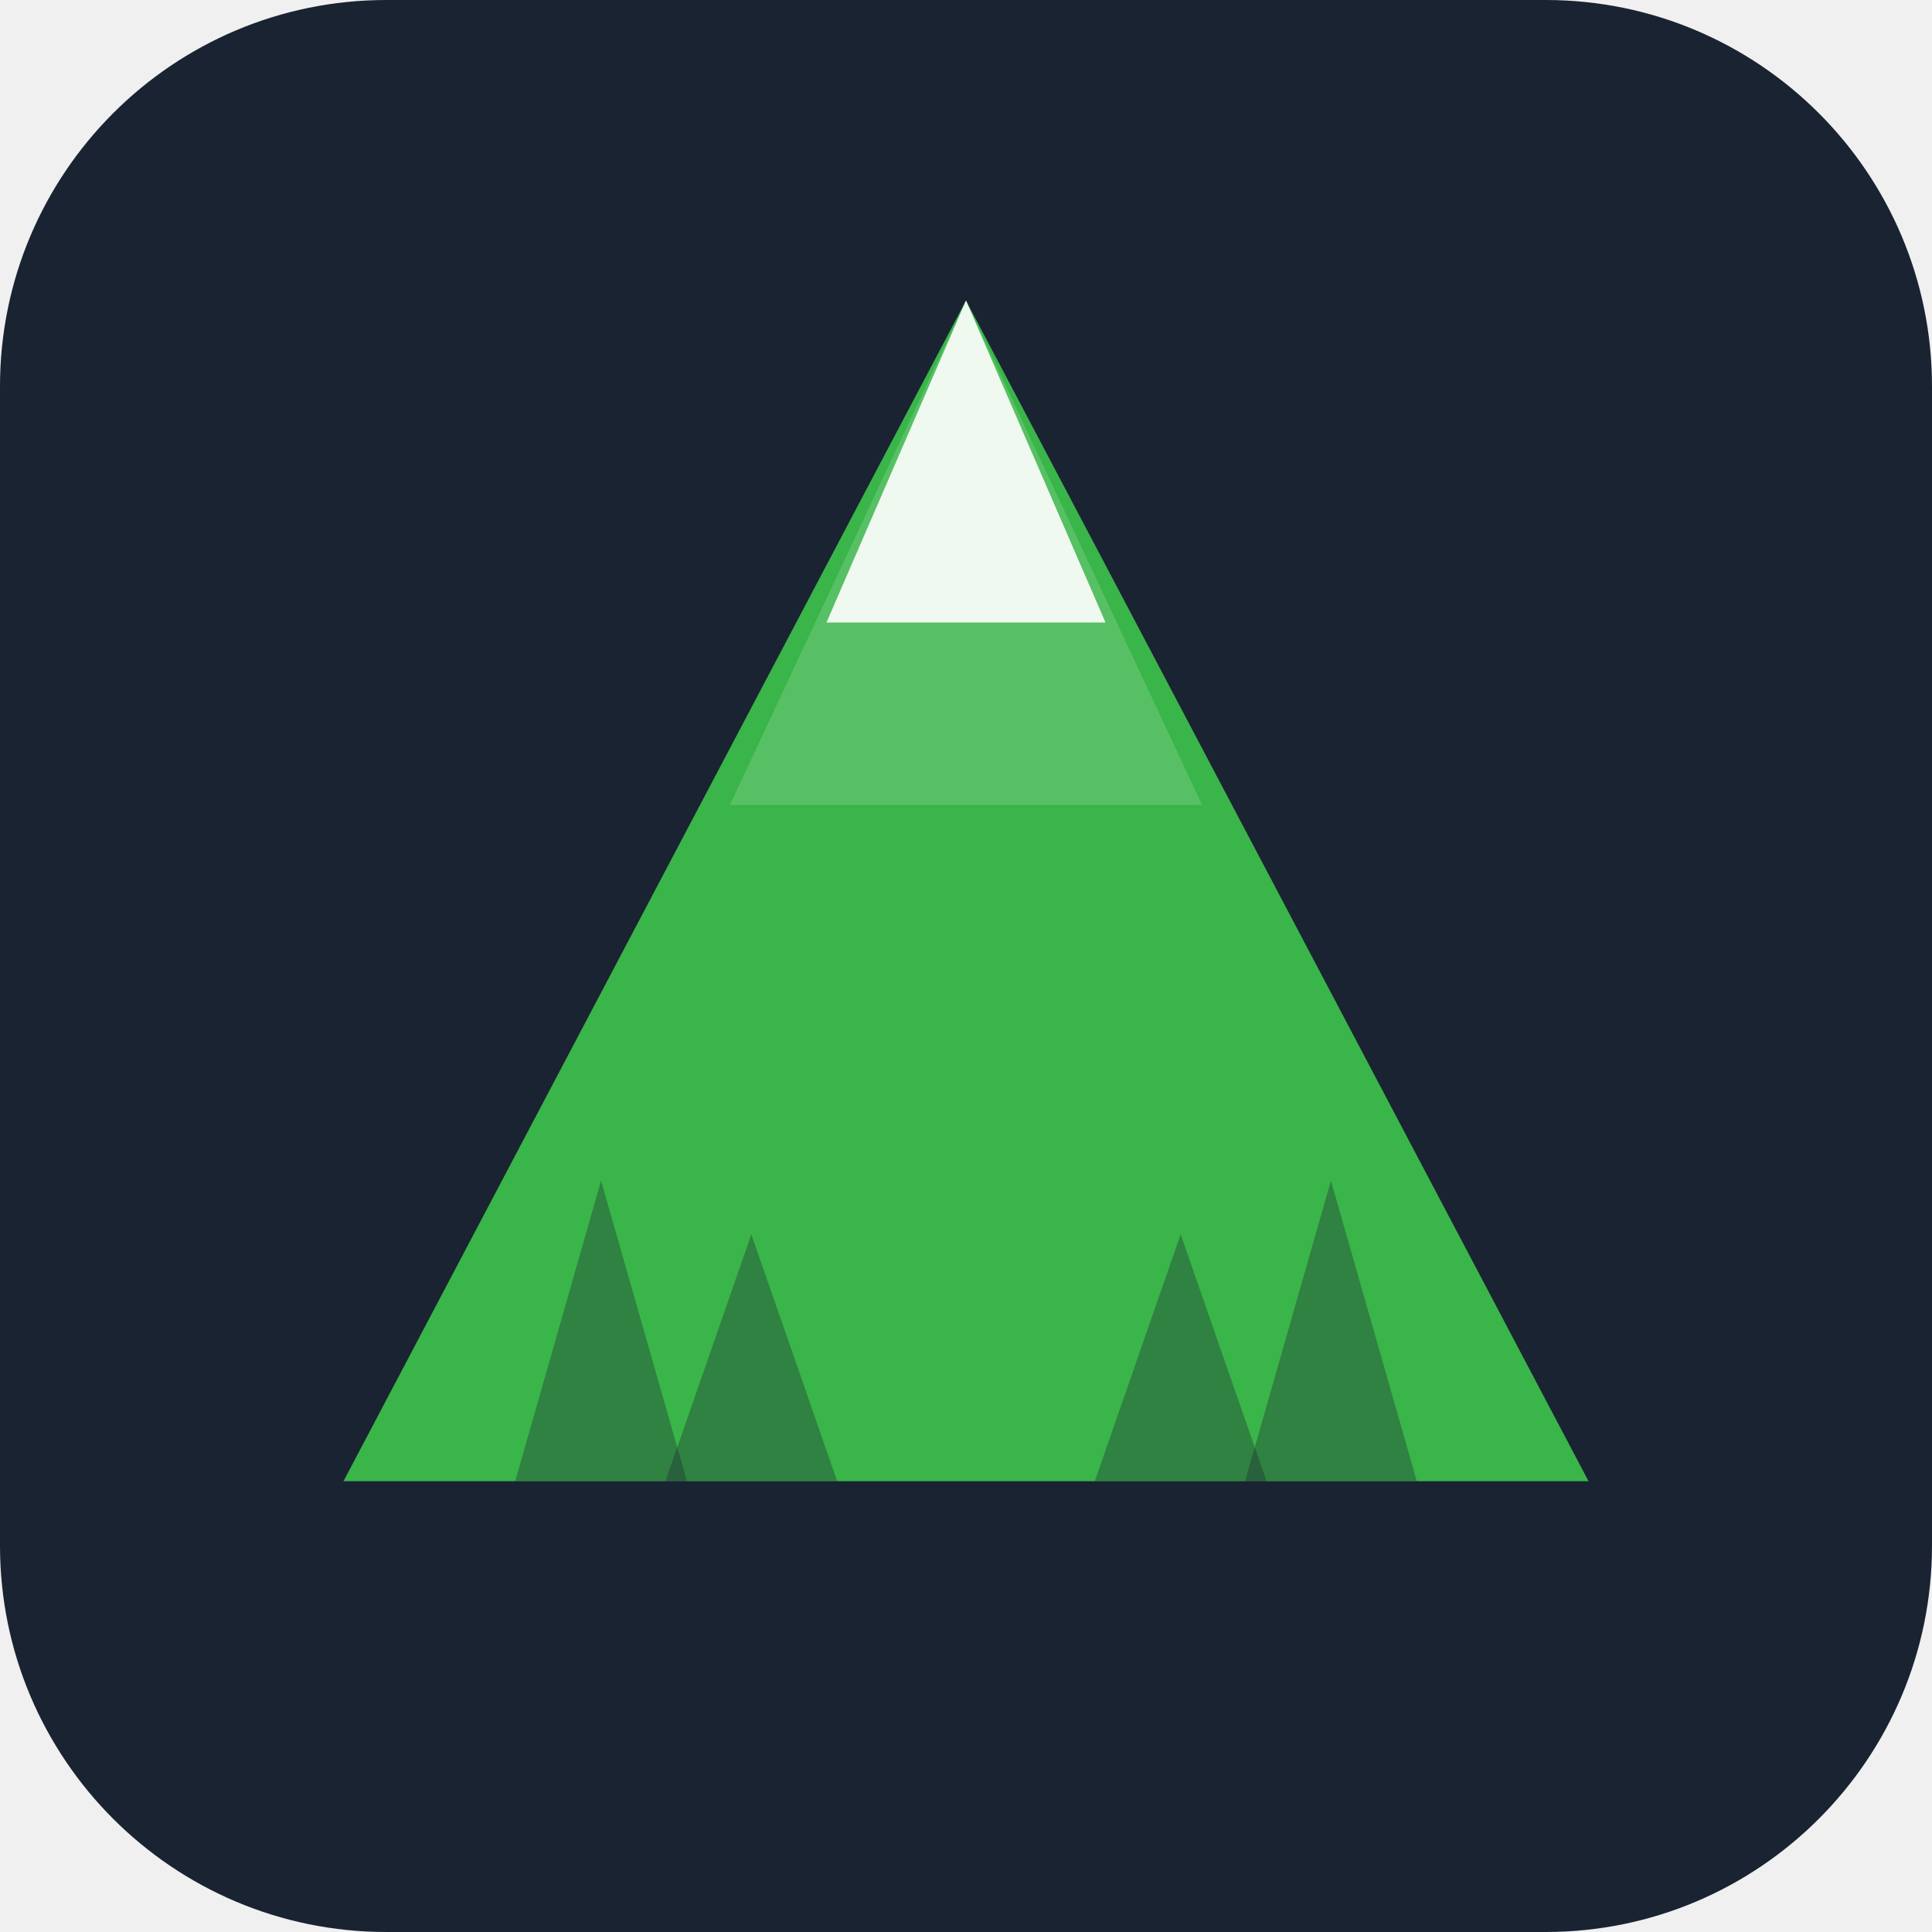
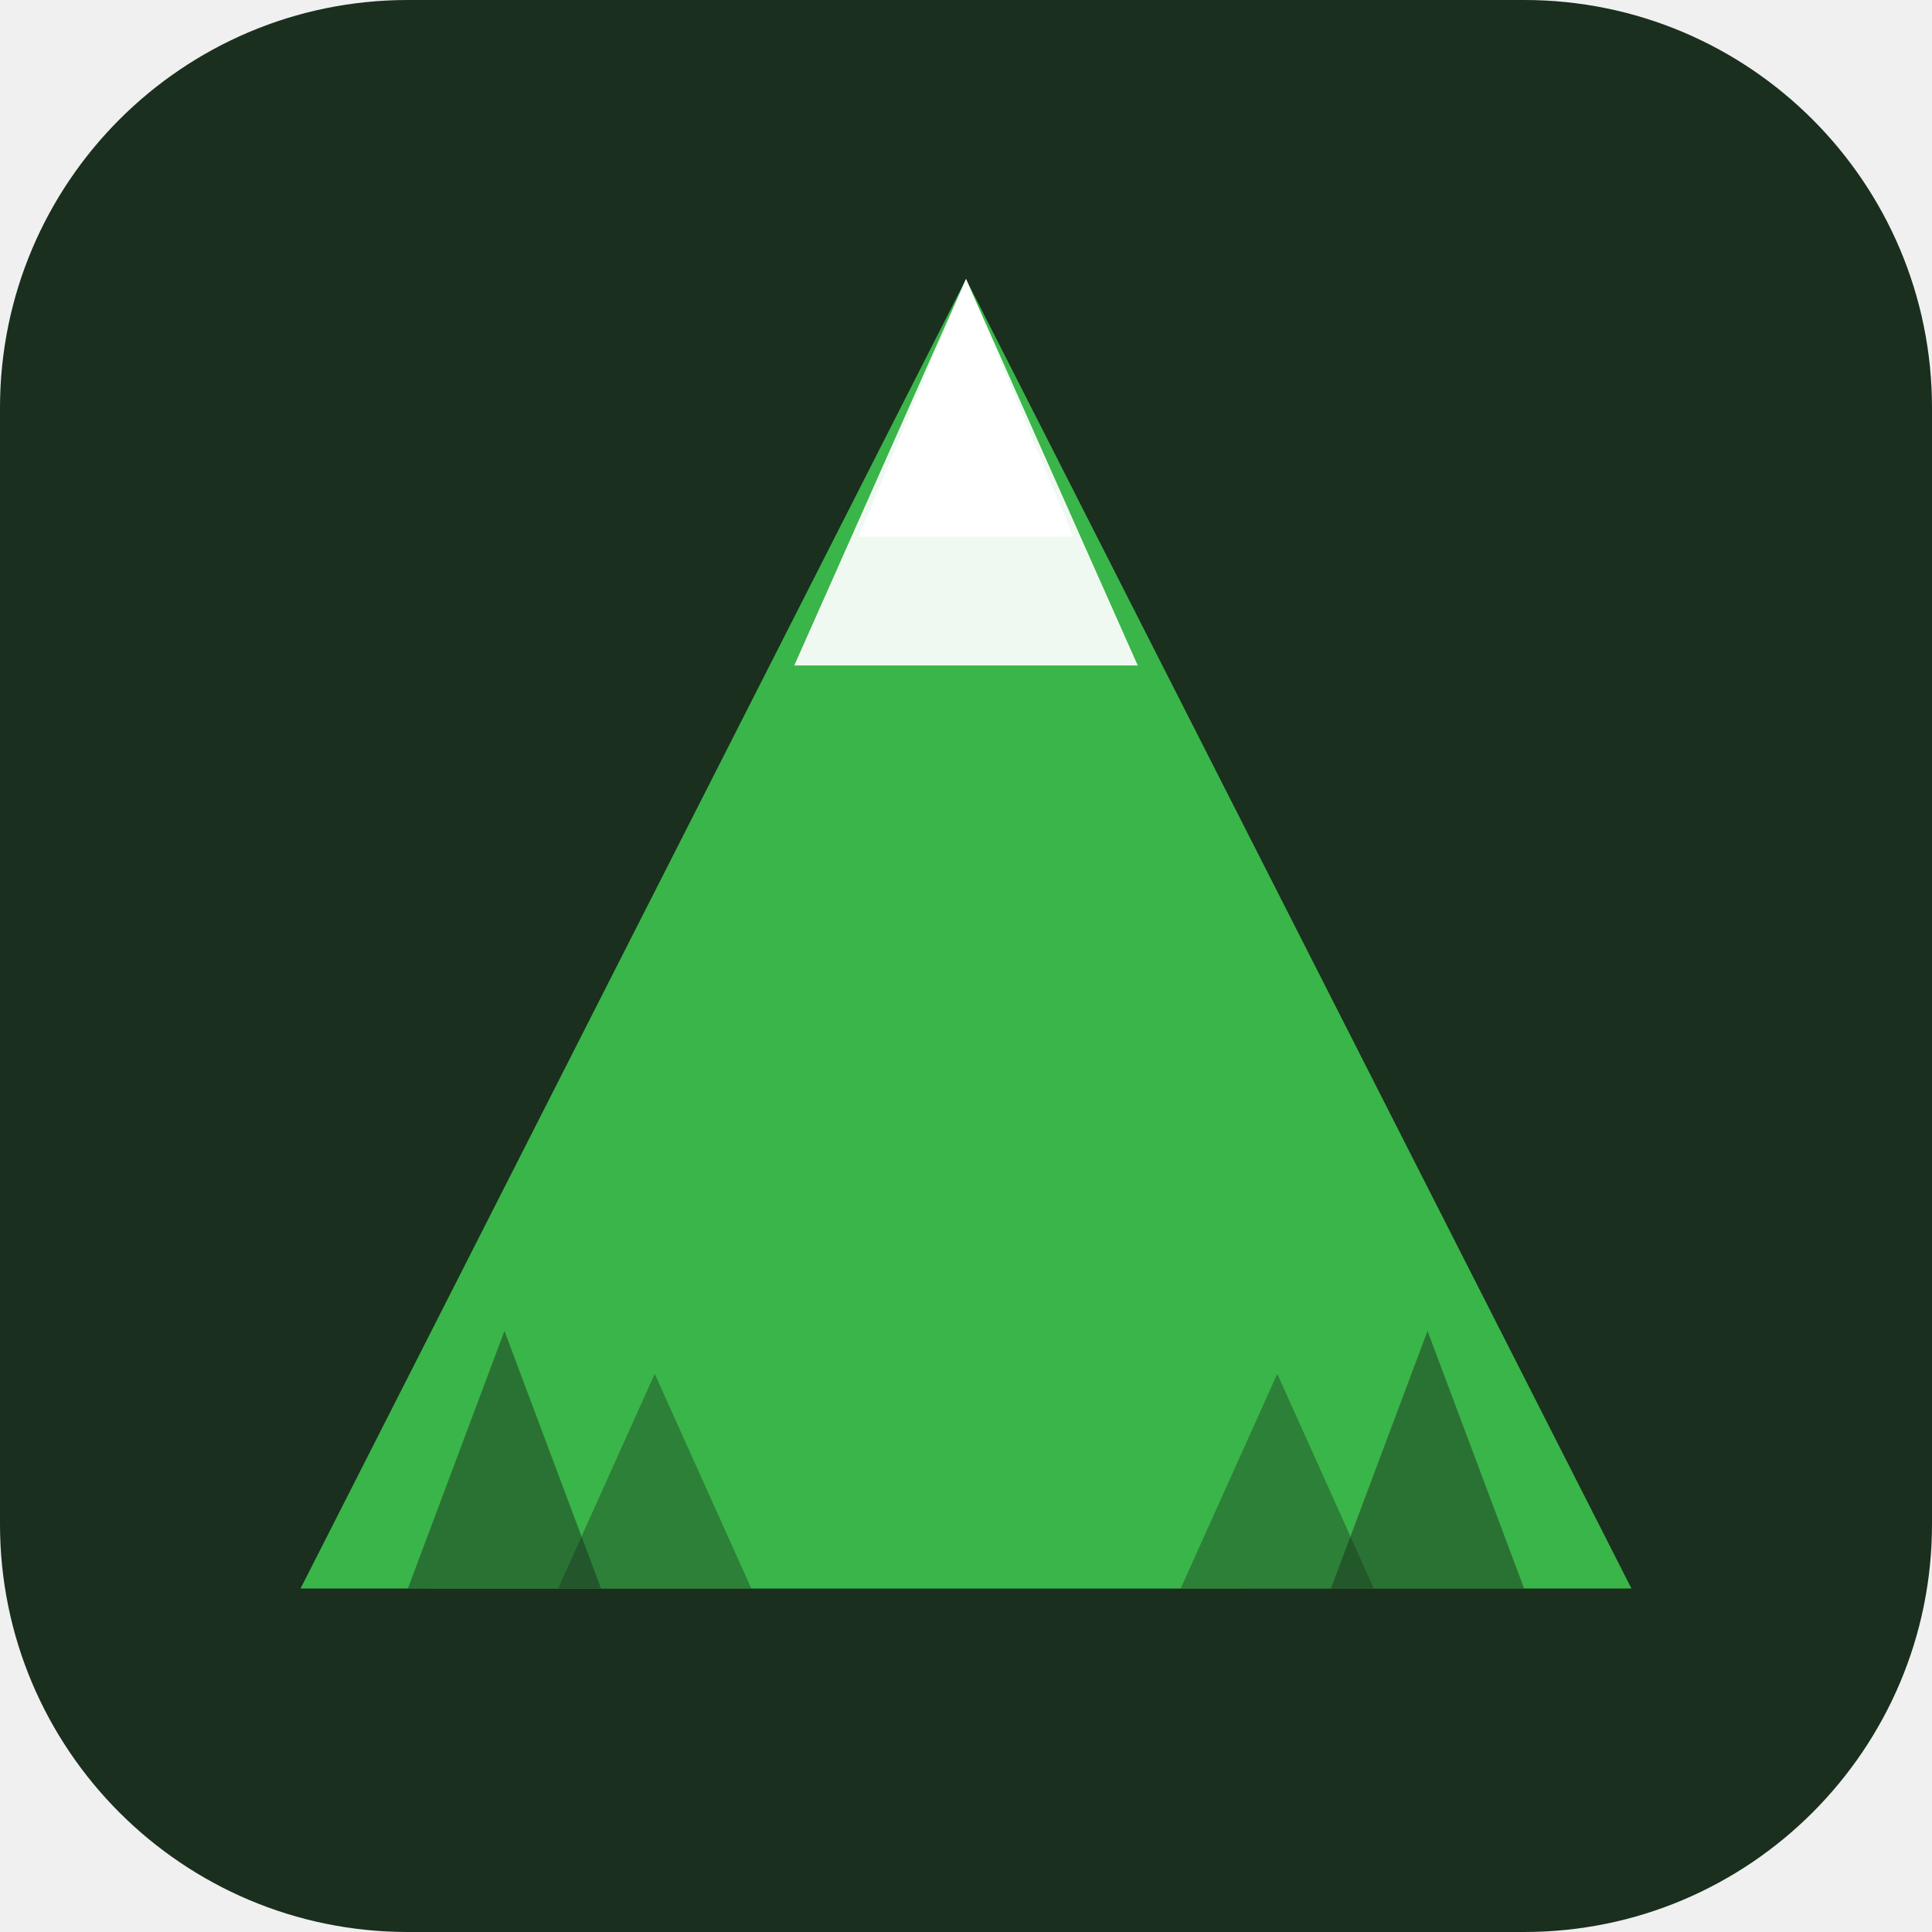
<svg xmlns="http://www.w3.org/2000/svg" width="180" height="180" viewBox="0 0 180 180" fill="none">
-   <rect width="180" height="180" rx="36" fill="#1a2332" />
-   <path d="M90 28 L148 138 H32 Z" fill="#3ab549" />
-   <path d="M90 28 L112 75 L68 75 Z" fill="white" opacity="0.15" />
-   <path d="M90 28 L103 58 L77 58 Z" fill="white" opacity="0.9" />
-   <path d="M48 138 L56 110 L64 138 Z" fill="#1a2332" opacity="0.35" />
-   <path d="M62 138 L70 115 L78 138 Z" fill="#1a2332" opacity="0.35" />
-   <path d="M102 138 L110 115 L118 138 Z" fill="#1a2332" opacity="0.35" />
-   <path d="M116 138 L124 110 L132 138 Z" fill="#1a2332" opacity="0.35" />
+   <rect width="180" height="180" rx="38" fill="#1a2f1e" />
+   <path d="M40 148 L78 72 L116 148 Z" fill="#2a6e3a" opacity="0.6" />
+   <path d="M90 26 L152 148 H28 Z" fill="#3ab549" />
+   <path d="M90 26 L106 62 L74 62 Z" fill="white" opacity="0.92" />
+   <path d="M90 26 L100 50 L80 50 Z" fill="white" />
+   <path d="M38 148 L47 124 L56 148 Z" fill="#1a2f1e" opacity="0.5" />
+   <path d="M52 148 L61 128 L70 148 Z" fill="#1a2f1e" opacity="0.4" />
+   <path d="M110 148 L119 128 L128 148 Z" fill="#1a2f1e" opacity="0.4" />
+   <path d="M124 148 L133 124 L142 148 Z" fill="#1a2f1e" opacity="0.5" />
</svg>
